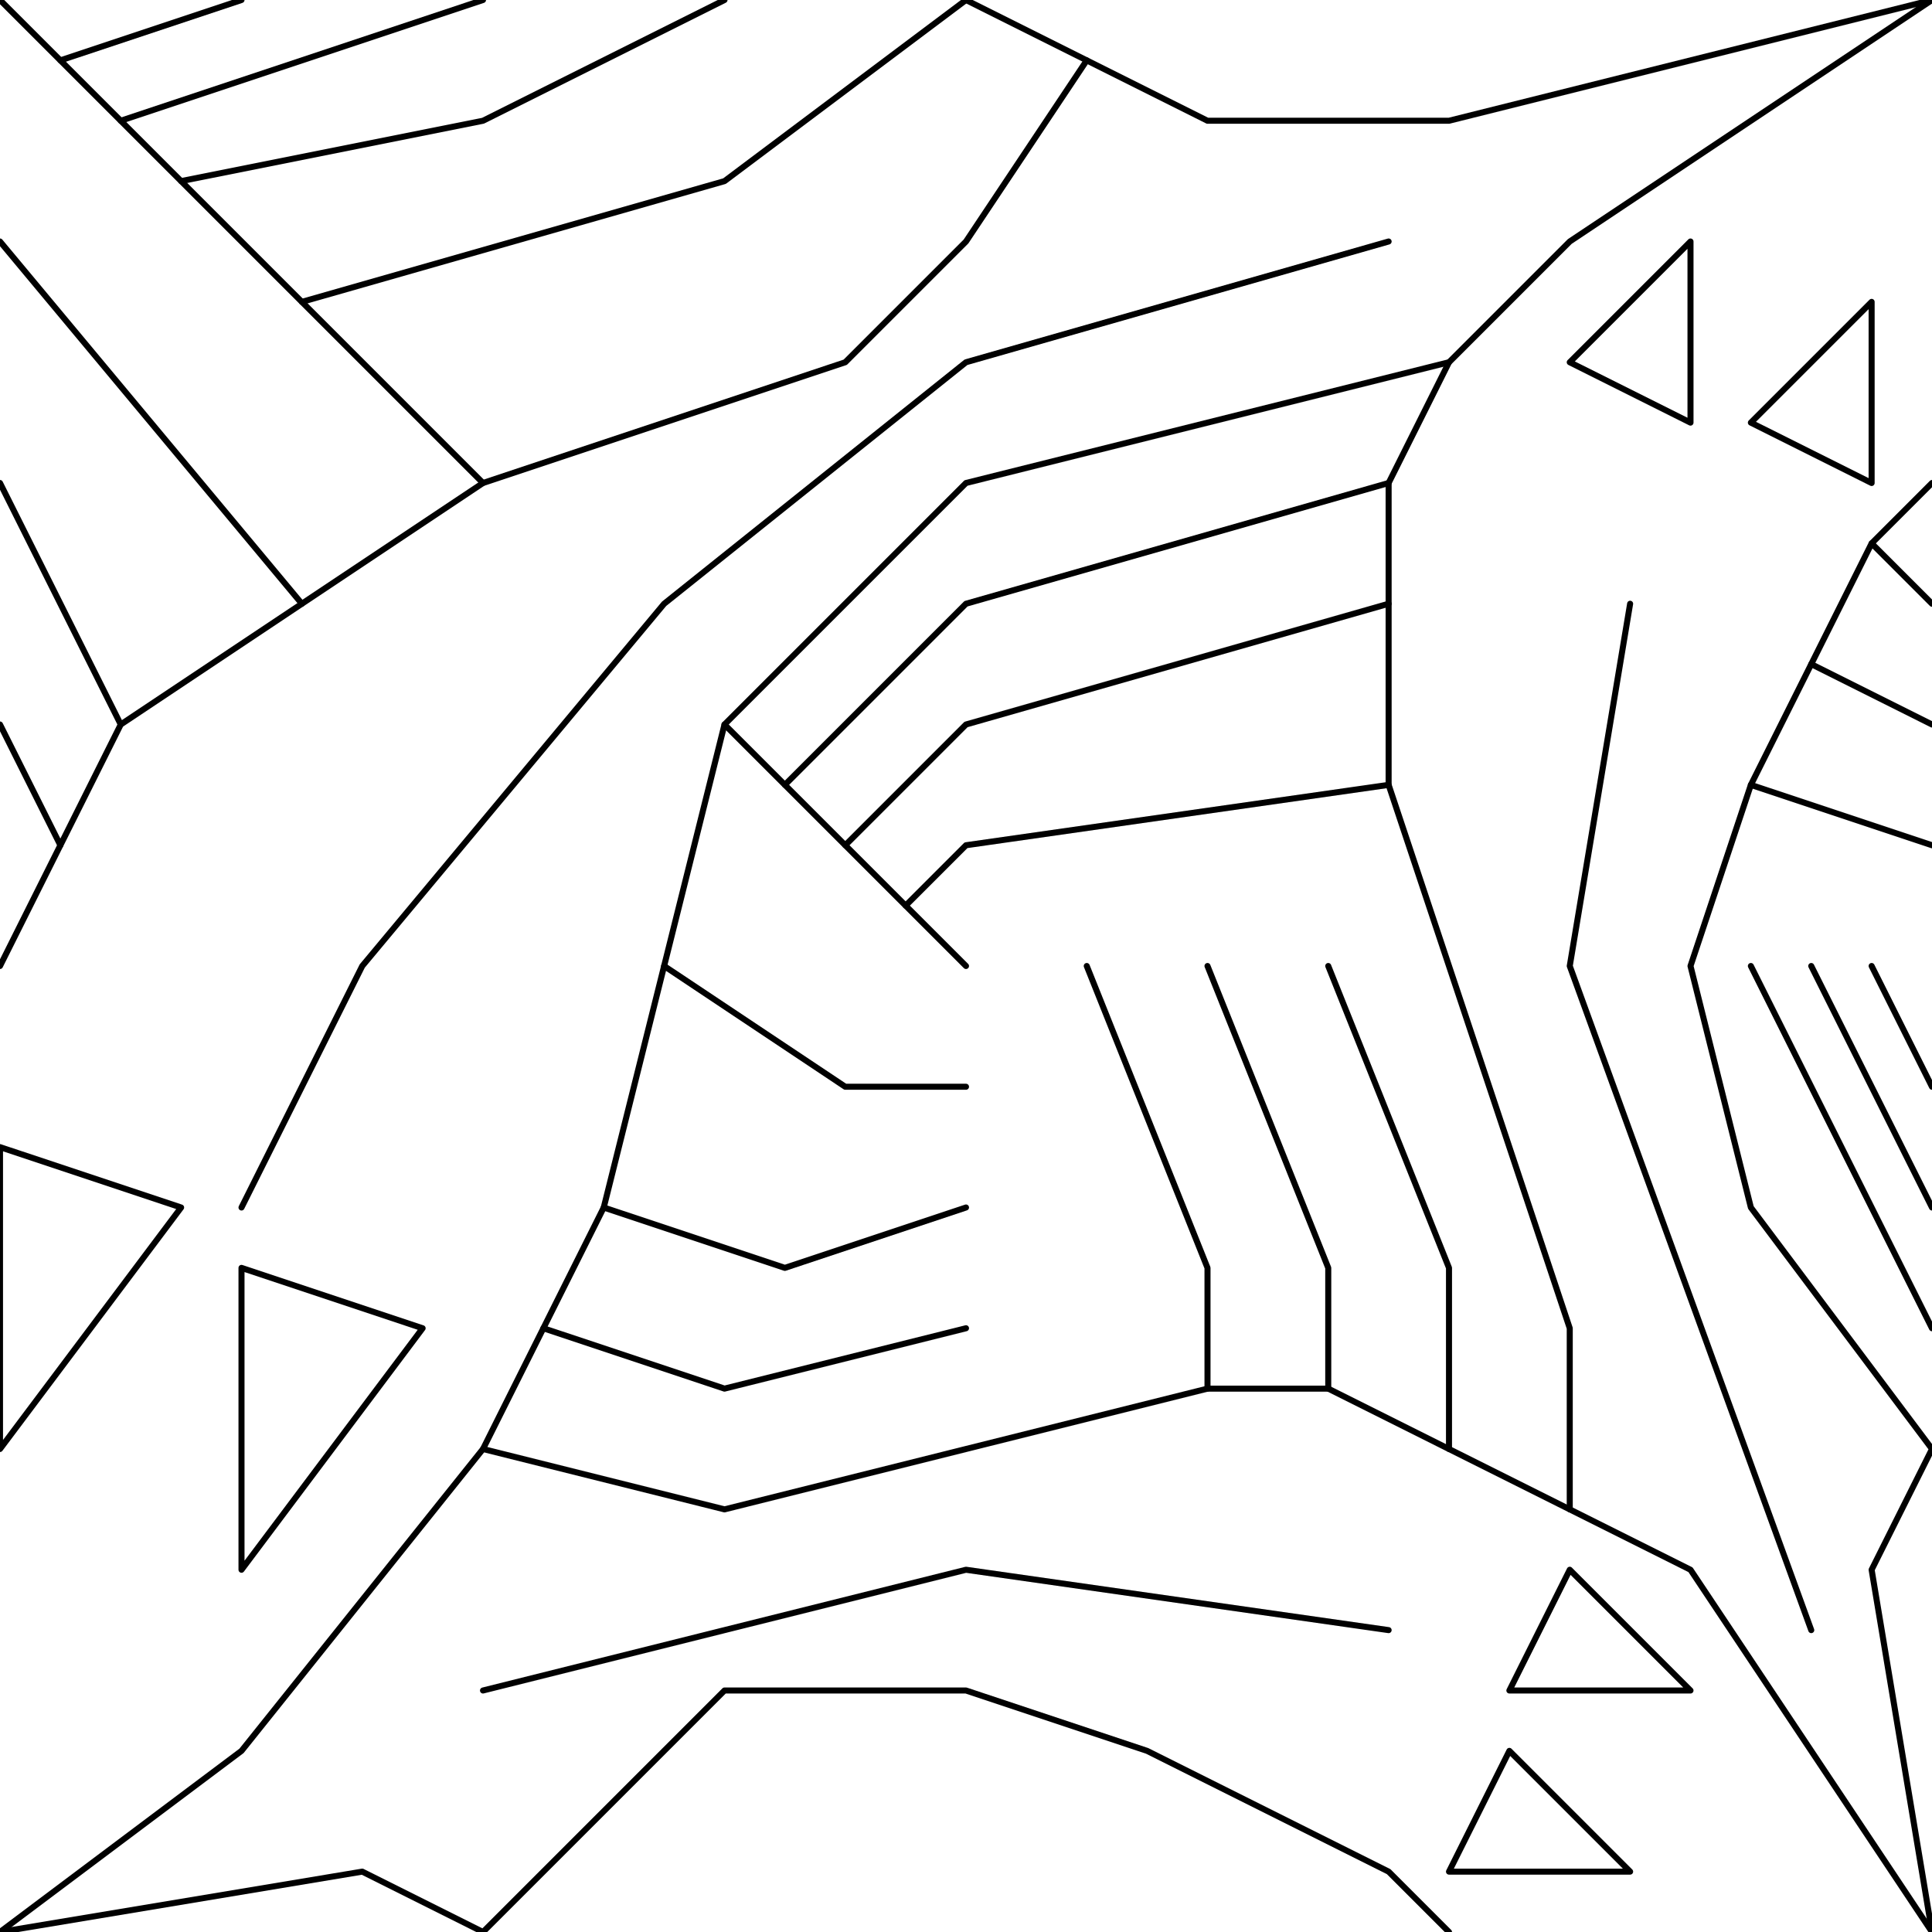
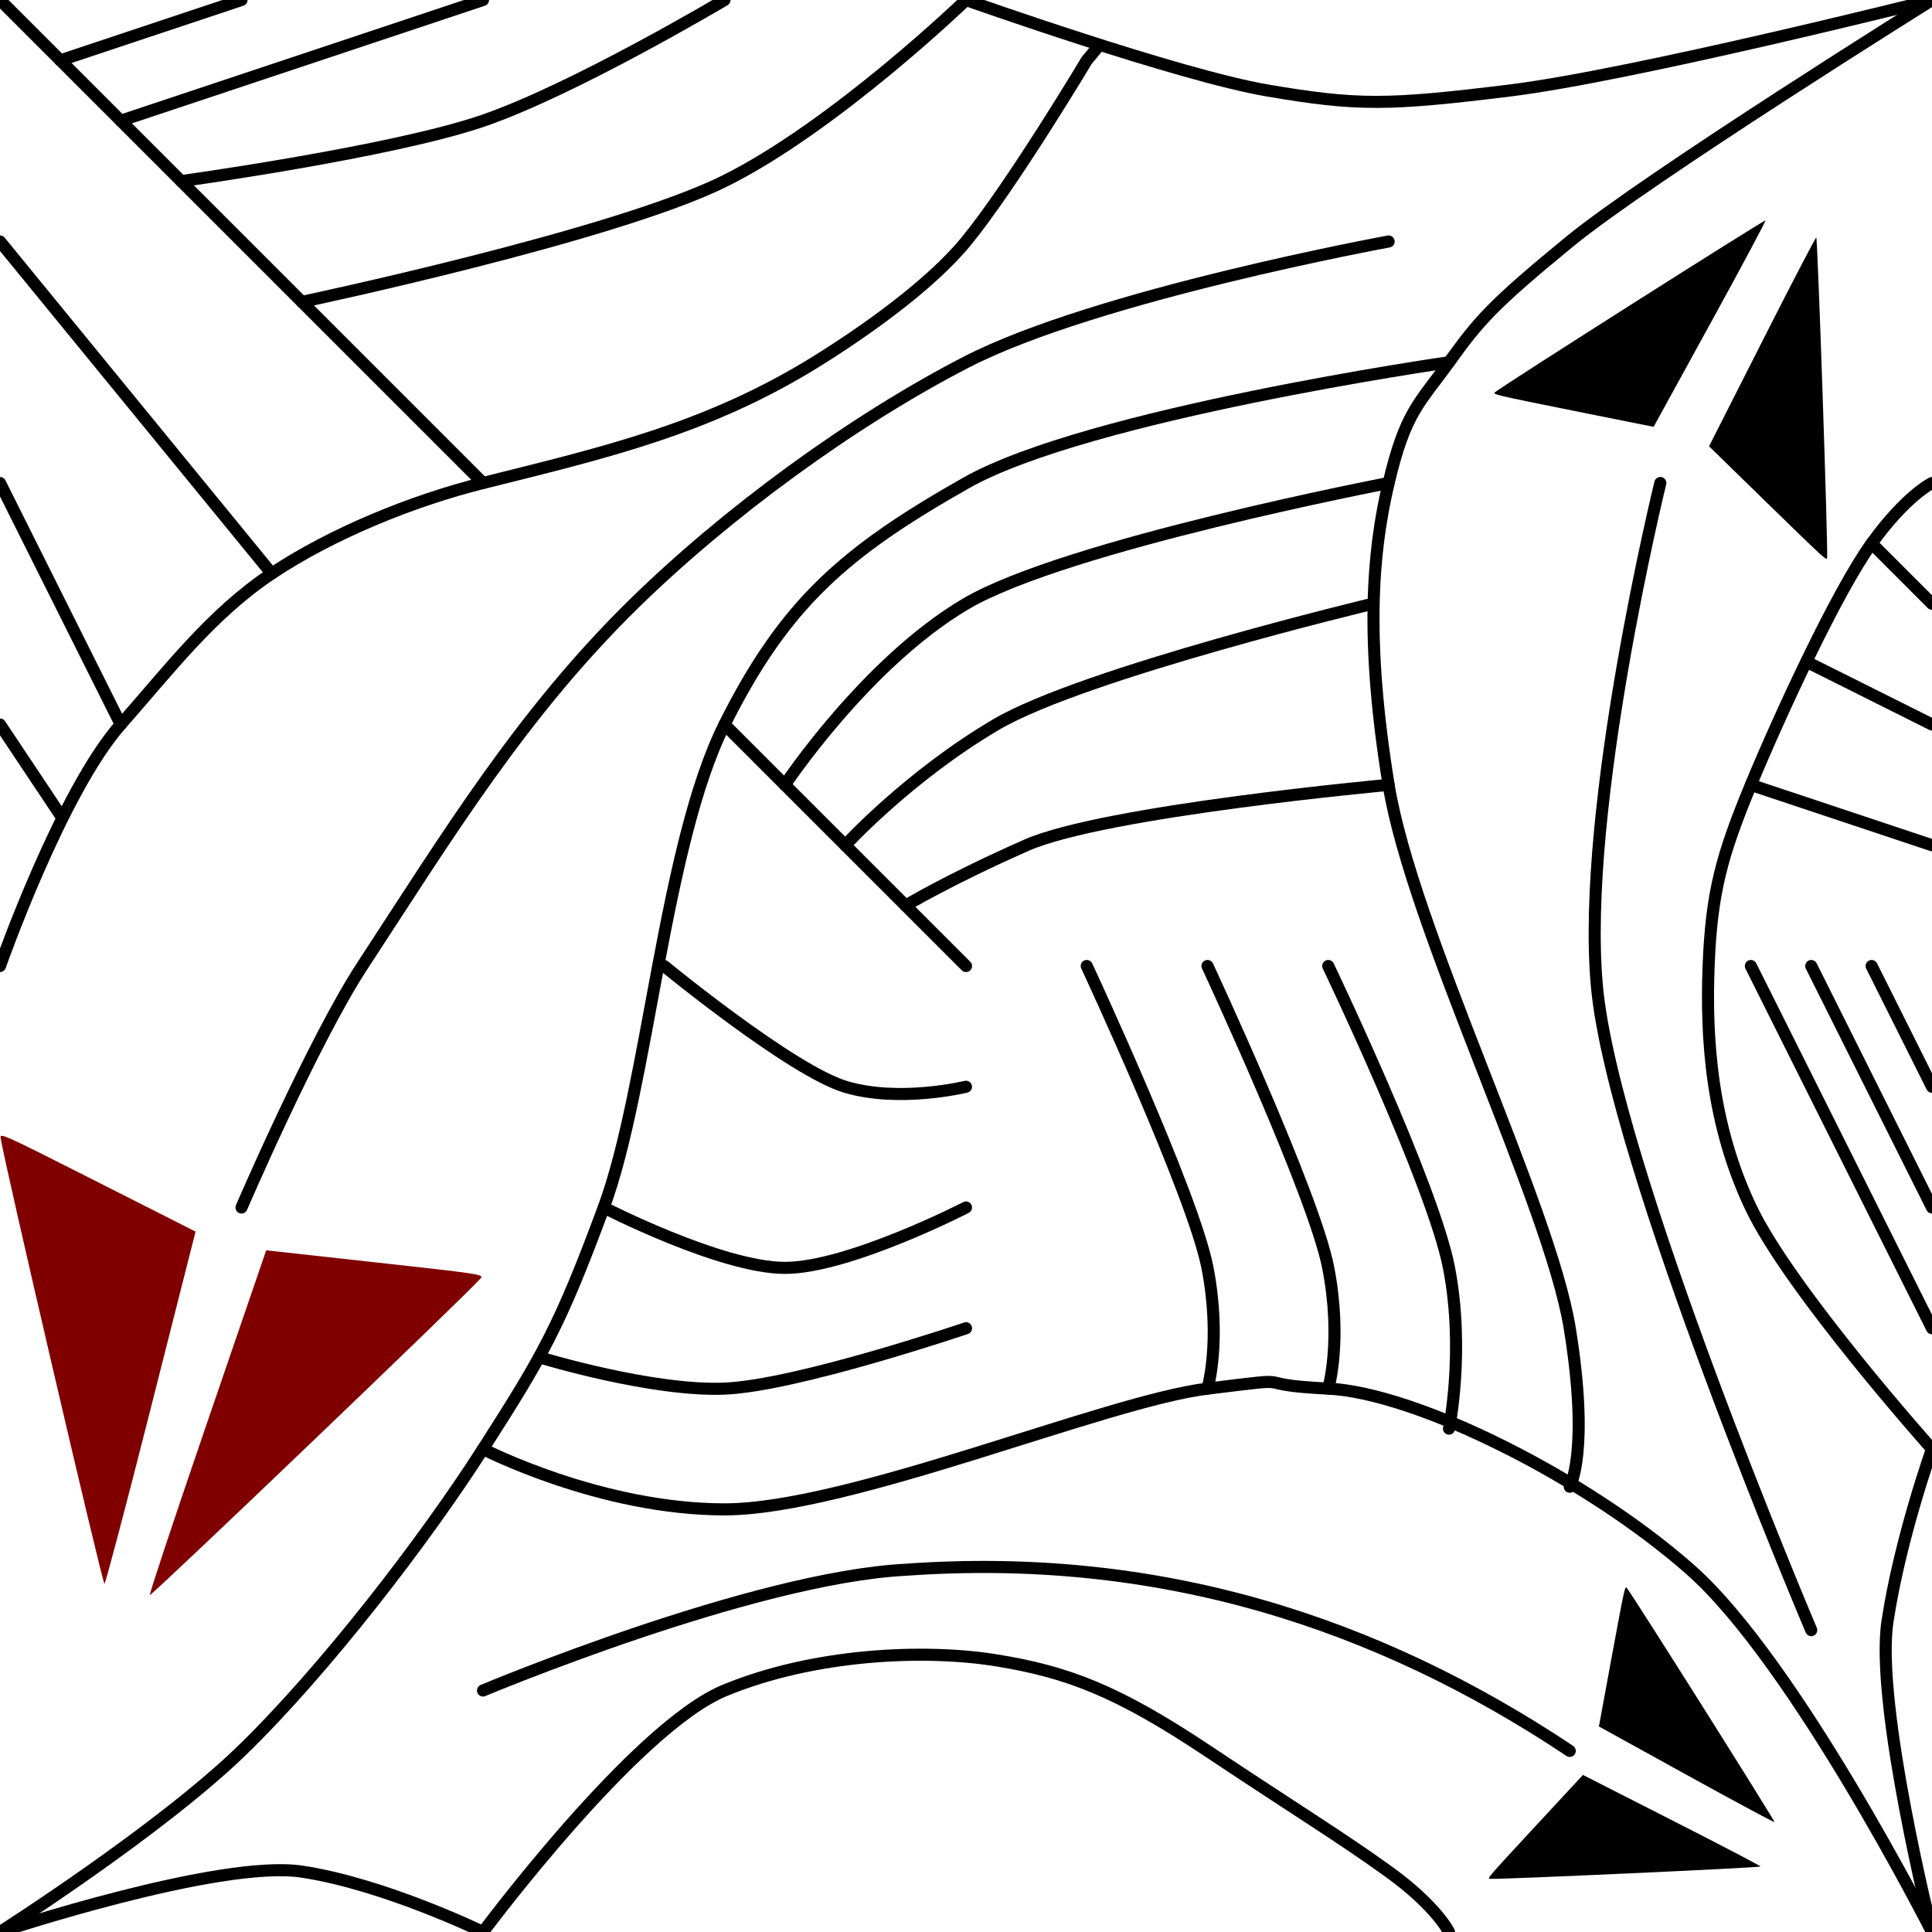
<svg xmlns="http://www.w3.org/2000/svg" width="32" height="32" id="svg3014" version="1.1">
  <defs id="defs3016" />
  <g id="layer3">
-     <path style="fill:none;stroke:#000000;stroke-width:0.1;stroke-linecap:round;stroke-linejoin:round;stroke-miterlimit:4;stroke-opacity:1;stroke-dasharray:none" d="m 0,32 4,-3 4,-5 2,-4 2,-8 4,-4 8,-2 0,0 0,0" id="path3037" />
-     <path style="fill:none;stroke:#000000;stroke-width:0.1;stroke-linecap:round;stroke-linejoin:round;stroke-miterlimit:4;stroke-opacity:1;stroke-dasharray:none" d="M 0,16 2,12 5,10 8,8 14,6 16,4 18,1 18,1" id="path3807" />
-     <path style="fill:none;stroke:#000000;stroke-width:0.1;stroke-linecap:round;stroke-linejoin:round;stroke-miterlimit:4;stroke-opacity:1;stroke-dasharray:none" d="m 4,20 2,-4 5,-6 5,-4 7,-2" id="path3809" />
-     <path style="fill:none;stroke:#000000;stroke-width:0.1;stroke-linecap:round;stroke-linejoin:round;stroke-miterlimit:4;stroke-opacity:1;stroke-dasharray:none" d="m 0,32 6,-1 2,1 0,0 4,-4 4,0 3,1 4,2 1,1" id="path3811" />
-     <path style="fill:none;stroke:#000000;stroke-width:0.1;stroke-linecap:round;stroke-linejoin:round;stroke-miterlimit:4;stroke-opacity:1;stroke-dasharray:none" d="M 0,24 3,20 0,19 z" id="path3813" />
-     <path style="fill:none;stroke:#000000;stroke-width:0.1;stroke-linecap:round;stroke-linejoin:round;stroke-miterlimit:4;stroke-opacity:1;stroke-dasharray:none" d="m 4,26 0,-5 3,1 z" id="path3815" />
-     <path style="fill:none;stroke:#000000;stroke-width:0.1;stroke-linecap:round;stroke-linejoin:round;stroke-miterlimit:4;stroke-opacity:1;stroke-dasharray:none" d="m 8,28 8,-2 7,1 0,0 0,0 0,0 0,0" id="path3817" />
-     <path style="fill:none;stroke:#000000;stroke-width:0.1;stroke-linecap:round;stroke-linejoin:round;stroke-miterlimit:4;stroke-opacity:1;stroke-dasharray:none" d="m 0,12 1,2" id="path3819" />
-     <path style="fill:none;stroke:#000000;stroke-width:0.1;stroke-linecap:round;stroke-linejoin:round;stroke-miterlimit:4;stroke-opacity:1;stroke-dasharray:none" d="m 0,8 2,4" id="path3821" />
-     <path style="fill:none;stroke:#000000;stroke-width:0.1;stroke-linecap:round;stroke-linejoin:round;stroke-miterlimit:4;stroke-opacity:1;stroke-dasharray:none" d="m 0,4 5,6" id="path3823" />
-     <path style="fill:none;stroke:#000000;stroke-width:0.1;stroke-linecap:round;stroke-linejoin:round;stroke-miterlimit:4;stroke-opacity:1;stroke-dasharray:none" d="M 0,0 8,8" id="path3825" />
-     <path style="fill:none;stroke:#000000;stroke-width:0.1;stroke-linecap:round;stroke-linejoin:round;stroke-miterlimit:4;stroke-opacity:1;stroke-dasharray:none" d="M 5,5 12,3 16,0" id="path3827" />
-     <path style="fill:none;stroke:#000000;stroke-width:0.1;stroke-linecap:round;stroke-linejoin:round;stroke-miterlimit:4;stroke-opacity:1;stroke-dasharray:none" d="M 3,3 8,2 12,0" id="path3829" />
-     <path style="fill:none;stroke:#000000;stroke-width:0.1;stroke-linecap:round;stroke-linejoin:round;stroke-miterlimit:4;stroke-opacity:1;stroke-dasharray:none" d="M 2,2 8,0" id="path3831" />
-     <path style="fill:none;stroke:#000000;stroke-width:0.1;stroke-linecap:round;stroke-linejoin:round;stroke-miterlimit:4;stroke-opacity:1;stroke-dasharray:none" d="M 1,1 4,0" id="path3833" />
-     <path style="fill:none;stroke:#000000;stroke-width:0.1;stroke-linecap:round;stroke-linejoin:round;stroke-miterlimit:4;stroke-opacity:1;stroke-dasharray:none" d="m 9,22 3,1 4,-1 0,0" id="path3835" />
-     <path style="fill:none;stroke:#000000;stroke-width:0.1;stroke-linecap:round;stroke-linejoin:round;stroke-miterlimit:4;stroke-opacity:1;stroke-dasharray:none" d="m 10,20 3,1 3,-1" id="path3837" />
-     <path style="fill:none;stroke:#000000;stroke-width:0.1;stroke-linecap:round;stroke-linejoin:round;stroke-miterlimit:4;stroke-opacity:1;stroke-dasharray:none" d="m 11,16 3,2 2,0" id="path3839" />
-     <path style="fill:none;stroke:#000000;stroke-width:0.1;stroke-linecap:round;stroke-linejoin:round;stroke-miterlimit:4;stroke-opacity:1;stroke-dasharray:none" d="m 12,12 4,4" id="path3841" />
-     <path style="fill:none;stroke:#000000;stroke-width:0.1;stroke-linecap:round;stroke-linejoin:round;stroke-miterlimit:4;stroke-opacity:1;stroke-dasharray:none" d="m 8,24 4,1 8,-2 2,0 6,3 4,6" id="path3843" />
-     <path style="fill:none;stroke:#000000;stroke-width:0.1;stroke-linecap:round;stroke-linejoin:round;stroke-miterlimit:4;stroke-opacity:1;stroke-dasharray:none" d="m 24,31 1,-2 2,2 z" id="path3845" />
-     <path style="fill:none;stroke:#000000;stroke-width:0.1;stroke-linecap:round;stroke-linejoin:round;stroke-miterlimit:4;stroke-opacity:1;stroke-dasharray:none" d="m 25,28 1,-2 2,2 z" id="path3847" />
-     <path style="fill:none;stroke:#000000;stroke-width:0.1;stroke-linecap:round;stroke-linejoin:round;stroke-miterlimit:4;stroke-opacity:1;stroke-dasharray:none" d="m 13,13 3,-3 7,-2" id="path3849" />
-     <path style="fill:none;stroke:#000000;stroke-width:0.1;stroke-linecap:round;stroke-linejoin:round;stroke-miterlimit:4;stroke-opacity:1;stroke-dasharray:none" d="m 14,14 2,-2 7,-2" id="path3851" />
-     <path style="fill:none;stroke:#000000;stroke-width:0.1;stroke-linecap:round;stroke-linejoin:round;stroke-miterlimit:4;stroke-opacity:1;stroke-dasharray:none" d="m 15,15 1,-1 7,-1" id="path3853" />
-     <path style="fill:none;stroke:#000000;stroke-width:0.1;stroke-linecap:round;stroke-linejoin:round;stroke-miterlimit:4;stroke-opacity:1;stroke-dasharray:none" d="m 20,23 0,-2 -2,-5" id="path3855" />
-     <path style="fill:none;stroke:#000000;stroke-width:0.1;stroke-linecap:round;stroke-linejoin:round;stroke-miterlimit:4;stroke-opacity:1;stroke-dasharray:none" d="m 22,23 0,-2 -2,-5" id="path3857" />
-     <path style="fill:none;stroke:#000000;stroke-width:0.1;stroke-linecap:round;stroke-linejoin:round;stroke-miterlimit:4;stroke-opacity:1;stroke-dasharray:none" d="m 24,24 0,-3 -2,-5" id="path3859" />
-     <path style="fill:none;stroke:#000000;stroke-width:0.1;stroke-linecap:round;stroke-linejoin:round;stroke-miterlimit:4;stroke-opacity:1;stroke-dasharray:none" d="m 26,25 0,-3 -3,-9 0,-5 1,-2 2,-2 6,-4" id="path3861" />
-     <path style="fill:none;stroke:#000000;stroke-width:0.1;stroke-linecap:round;stroke-linejoin:round;stroke-miterlimit:4;stroke-opacity:1;stroke-dasharray:none" d="M 30,27 26,16 27,10" id="path3863" />
-     <path style="fill:none;stroke:#000000;stroke-width:0.1;stroke-linecap:round;stroke-linejoin:round;stroke-miterlimit:4;stroke-opacity:1;stroke-dasharray:none" d="m 16,0 4,2 4,0 8,-2 0,0 0,0" id="path3865" />
-     <path style="fill:none;stroke:#000000;stroke-width:0.1;stroke-linecap:round;stroke-linejoin:round;stroke-miterlimit:4;stroke-opacity:1;stroke-dasharray:none" d="m 32,32 -1,-6 1,-2 0,0 0,0 -3,-4 -1,-4 1,-3 2,-4 1,-1" id="path3867" />
-     <path style="fill:none;stroke:#000000;stroke-width:0.1;stroke-linecap:round;stroke-linejoin:round;stroke-miterlimit:4;stroke-opacity:1;stroke-dasharray:none" d="M 32,22 29,16" id="path3869" />
-     <path style="fill:none;stroke:#000000;stroke-width:0.1;stroke-linecap:round;stroke-linejoin:round;stroke-miterlimit:4;stroke-opacity:1;stroke-dasharray:none" d="M 32,20 30,16" id="path3871" />
-     <path style="fill:none;stroke:#000000;stroke-width:0.1;stroke-linecap:round;stroke-linejoin:round;stroke-miterlimit:4;stroke-opacity:1;stroke-dasharray:none" d="M 32,18 31,16" id="path3873" />
-     <path style="fill:none;stroke:#000000;stroke-width:0.1;stroke-linecap:round;stroke-linejoin:round;stroke-miterlimit:4;stroke-opacity:1;stroke-dasharray:none" d="m 26,6 2,-2 0,3 z" id="path3875" />
-     <path style="fill:none;stroke:#000000;stroke-width:0.1;stroke-linecap:round;stroke-linejoin:round;stroke-miterlimit:4;stroke-opacity:1;stroke-dasharray:none" d="M 29,7 31,5 31,8 29,7" id="path3877" />
-     <path style="fill:none;stroke:#000000;stroke-width:0.1;stroke-linecap:round;stroke-linejoin:round;stroke-miterlimit:4;stroke-opacity:1;stroke-dasharray:none" d="m 29,13 3,1" id="path3879" />
-     <path style="fill:none;stroke:#000000;stroke-width:0.1;stroke-linecap:round;stroke-linejoin:round;stroke-miterlimit:4;stroke-opacity:1;stroke-dasharray:none" d="m 30,11 2,1" id="path3881" />
-     <path style="fill:none;stroke:#000000;stroke-width:0.1;stroke-linecap:round;stroke-linejoin:round;stroke-miterlimit:4;stroke-opacity:1;stroke-dasharray:none" d="m 31,9 1,1" id="path3883" />
+     <path style="fill:none;stroke:#000000;stroke-width:0.2;stroke-linecap:round;stroke-linejoin:round;stroke-miterlimit:4;stroke-opacity:1;stroke-dasharray:none" d="m 0,32 c 0,0 2.635,-1.677 4,-3 1.365,-1.323 3.023,-3.473 4,-5 0.977,-1.527 1.265,-2.012 2,-4 0.735,-1.988 1,-6 2,-8 1,-2 1.984,-2.858 4,-4 2.016,-1.142 8,-2 8,-2 l 0,0 0,0" id="path3037" />
+     <path style="fill:none;stroke:#000000;stroke-width:0.2;stroke-linecap:round;stroke-linejoin:round;stroke-miterlimit:4;stroke-opacity:1;stroke-dasharray:none" d="M 0,16 C 0,16 1.013,13.118 2,12 2.795,11.099 3.5,10.167 4.5,9.5 5.5,8.833 6.834,8.291 8,8 10,7.5 11.707,7.108 13.5,6 14.302,5.504 15.402,4.729 16,4 16.762,3.071 18,1 18,1 l 0.187,-0.225" id="path3807" />
+     <path style="fill:none;stroke:#000000;stroke-width:0.2;stroke-linecap:round;stroke-linejoin:round;stroke-miterlimit:4;stroke-opacity:1;stroke-dasharray:none" d="M 4,20 C 4,20 5.184,17.248 6,16 7.425,13.821 8.641,11.822 10.5,10 12.024,8.506 14.103,6.979 16,6 18.156,4.887 23,4 23,4" id="path3809" />
+     <path style="fill:none;stroke:#000000;stroke-width:0.2;stroke-linecap:round;stroke-linejoin:round;stroke-miterlimit:4;stroke-opacity:1;stroke-dasharray:none" d="m 0,32 c 0,0 3.629,-1.206 5,-1 1.371,0.206 3,1 3,1 l 0,0 c 0,0 2.513,-3.384 4,-4 1.487,-0.616 3.322,-0.691 4.5,-0.5 1.178,0.191 2,0.5 3.5,1.5 1.5,1 2.204,1.426 3,2 0.796,0.574 1,1 1,1" id="path3811" />
+     <path style="fill:none;stroke:#000000;stroke-width:0.2;stroke-linecap:round;stroke-linejoin:round;stroke-miterlimit:4;stroke-opacity:1;stroke-dasharray:none" d="m 8,28 c 0,0 4.451,-1.868 7,-2 4.196,-0.3 7.808,0.872 11,3" id="path3817" />
+     <path style="fill:none;stroke:#000000;stroke-width:0.2;stroke-linecap:round;stroke-linejoin:round;stroke-miterlimit:4;stroke-opacity:1;stroke-dasharray:none" d="m 0,12 1,1.5" id="path3819" />
+     <path style="fill:none;stroke:#000000;stroke-width:0.2;stroke-linecap:round;stroke-linejoin:round;stroke-miterlimit:4;stroke-opacity:1;stroke-dasharray:none" d="m 0,8 2,4" id="path3821" />
+     <path style="fill:none;stroke:#000000;stroke-width:0.2;stroke-linecap:round;stroke-linejoin:round;stroke-miterlimit:4;stroke-opacity:1;stroke-dasharray:none" d="M 0,4 4.5,9.5" id="path3823" />
+     <path style="fill:none;stroke:#000000;stroke-width:0.2;stroke-linecap:round;stroke-linejoin:round;stroke-miterlimit:4;stroke-opacity:1;stroke-dasharray:none" d="M 0,0 8,8" id="path3825" />
+     <path style="fill:none;stroke:#000000;stroke-width:0.2;stroke-linecap:round;stroke-linejoin:round;stroke-miterlimit:4;stroke-opacity:1;stroke-dasharray:none" d="M 5,5 C 5,5 10.167,3.91 12,3 13.833,2.09 16,0 16,0" id="path3827" />
+     <path style="fill:none;stroke:#000000;stroke-width:0.2;stroke-linecap:round;stroke-linejoin:round;stroke-miterlimit:4;stroke-opacity:1;stroke-dasharray:none" d="M 3,3 C 3,3 6.491,2.518 8,2 9.509,1.482 12,0 12,0" id="path3829" />
+     <path style="fill:none;stroke:#000000;stroke-width:0.2;stroke-linecap:round;stroke-linejoin:round;stroke-miterlimit:4;stroke-opacity:1;stroke-dasharray:none" d="M 2,2 8,0" id="path3831" />
+     <path style="fill:none;stroke:#000000;stroke-width:0.2;stroke-linecap:round;stroke-linejoin:round;stroke-miterlimit:4;stroke-opacity:1;stroke-dasharray:none" d="M 1,1 4,0" id="path3833" />
+     <path style="fill:none;stroke:#000000;stroke-width:0.2;stroke-linecap:round;stroke-linejoin:round;stroke-miterlimit:4;stroke-opacity:1;stroke-dasharray:none" d="m 9,22.5 c 0,0 1.807,0.548 3,0.5 1.193,-0.048 4,-1 4,-1 l 0,0" id="path3835" />
+     <path style="fill:none;stroke:#000000;stroke-width:0.2;stroke-linecap:round;stroke-linejoin:round;stroke-miterlimit:4;stroke-opacity:1;stroke-dasharray:none" d="m 10,20 c 0,0 1.946,1 3,1 1.054,0 3,-1 3,-1" id="path3837" />
+     <path style="fill:none;stroke:#000000;stroke-width:0.2;stroke-linecap:round;stroke-linejoin:round;stroke-miterlimit:4;stroke-opacity:1;stroke-dasharray:none" d="m 11,16 c 0,0 2.106,1.729 3,2 0.894,0.271 2,0 2,0" id="path3839" />
+     <path style="fill:none;stroke:#000000;stroke-width:0.2;stroke-linecap:round;stroke-linejoin:round;stroke-miterlimit:4;stroke-opacity:1;stroke-dasharray:none" d="m 12,12 4,4" id="path3841" />
+     <path style="fill:none;stroke:#000000;stroke-width:0.2;stroke-linecap:round;stroke-linejoin:round;stroke-miterlimit:4;stroke-opacity:1;stroke-dasharray:none" d="m 8,24 c 0,0 1.938,1 4,1 2.062,0 6.305,-1.791 8,-2 1.695,-0.209 0.55,-0.071 2,0 1.45,0.071 4.261,1.465 6,3 1.739,1.535 4,6 4,6" id="path3843" />
+     <path style="fill:none;stroke:#000000;stroke-width:0.2;stroke-linecap:round;stroke-linejoin:round;stroke-miterlimit:4;stroke-opacity:1;stroke-dasharray:none" d="m 13,13 c 0,0 1.345,-2.026 3,-3 1.655,-0.974 7,-2 7,-2" id="path3849" />
+     <path style="fill:none;stroke:#000000;stroke-width:0.2;stroke-linecap:round;stroke-linejoin:round;stroke-miterlimit:4;stroke-opacity:1;stroke-dasharray:none" d="m 14,14 c 0,0 1.048,-1.146 2.5,-2 1.452,-0.854 6.238,-2 6.238,-2" id="path3851" />
+     <path style="fill:none;stroke:#000000;stroke-width:0.2;stroke-linecap:round;stroke-linejoin:round;stroke-miterlimit:4;stroke-opacity:1;stroke-dasharray:none" d="m 15,15 c 0,0 0.706,-0.429 2,-1 1.294,-0.571 6,-1 6,-1" id="path3853" />
+     <path style="fill:none;stroke:#000000;stroke-width:0.2;stroke-linecap:round;stroke-linejoin:round;stroke-miterlimit:4;stroke-opacity:1;stroke-dasharray:none" d="m 20,23 c 0,0 0.233,-0.791 0,-2 -0.233,-1.209 -2,-5 -2,-5" id="path3855" />
+     <path style="fill:none;stroke:#000000;stroke-width:0.2;stroke-linecap:round;stroke-linejoin:round;stroke-miterlimit:4;stroke-opacity:1;stroke-dasharray:none" d="m 22,23 c 0,0 0.233,-0.791 0,-2 -0.233,-1.209 -2,-5 -2,-5" id="path3857" />
+     <path style="fill:none;stroke:#000000;stroke-width:0.2;stroke-linecap:round;stroke-linejoin:round;stroke-miterlimit:4;stroke-opacity:1;stroke-dasharray:none" d="m 24,23.663 c 0,0 0.264,-1.29 0,-2.663 -0.264,-1.372 -2,-5 -2,-5" id="path3859" />
+     <path style="fill:none;stroke:#000000;stroke-width:0.2;stroke-linecap:round;stroke-linejoin:round;stroke-miterlimit:4;stroke-opacity:1;stroke-dasharray:none" d="m 26,24.625 c 0,0 0.333,-0.571 0,-2.625 -0.333,-2.054 -2.613,-6.617 -3,-9 -0.387,-2.383 -0.277,-3.826 0,-5 0.277,-1.174 0.506,-1.315 1,-2 0.494,-0.685 0.706,-0.939 2,-2 1.294,-1.061 6,-4 6,-4" id="path3861" />
+     <path style="fill:none;stroke:#000000;stroke-width:0.2;stroke-linecap:round;stroke-linejoin:round;stroke-miterlimit:4;stroke-opacity:1;stroke-dasharray:none" d="M 30,27 C 30,27 26.721,19.289 26.45,16.337 26.178,13.385 27.5,8 27.5,8" id="path3863" />
+     <path style="fill:none;stroke:#000000;stroke-width:0.2;stroke-linecap:round;stroke-linejoin:round;stroke-miterlimit:4;stroke-opacity:1;stroke-dasharray:none" d="m 16,0 c 0,0 3.521,1.249 5,1.5 1.479,0.251 1.974,0.249 4,0 C 27.026,1.251 32,0 32,0 l 0,0 0,0" id="path3865" />
+     <path style="fill:none;stroke:#000000;stroke-width:0.2;stroke-linecap:round;stroke-linejoin:round;stroke-miterlimit:4;stroke-opacity:1;stroke-dasharray:none" d="M 32,32 C 32,32 31.056,28.233 31.262,26.862 31.468,25.491 32,24 32,24 l 0,0 0,0 c 0,0 -2.347,-2.627 -3,-4 -0.653,-1.373 -0.747,-2.787 -0.7,-4 0.047,-1.213 0.213,-1.824 0.7,-3 0.487,-1.176 1.426,-3.204 2,-4 0.574,-0.796 1,-1 1,-1" id="path3867" />
+     <path style="fill:none;stroke:#000000;stroke-width:0.2;stroke-linecap:round;stroke-linejoin:round;stroke-miterlimit:4;stroke-opacity:1;stroke-dasharray:none" d="M 32,22 29,16" id="path3869" />
+     <path style="fill:none;stroke:#000000;stroke-width:0.2;stroke-linecap:round;stroke-linejoin:round;stroke-miterlimit:4;stroke-opacity:1;stroke-dasharray:none" d="M 32,20 30,16" id="path3871" />
+     <path style="fill:none;stroke:#000000;stroke-width:0.2;stroke-linecap:round;stroke-linejoin:round;stroke-miterlimit:4;stroke-opacity:1;stroke-dasharray:none" d="M 32,18 31,16" id="path3873" />
+     <path style="fill:none;stroke:#000000;stroke-width:0.2;stroke-linecap:round;stroke-linejoin:round;stroke-miterlimit:4;stroke-opacity:1;stroke-dasharray:none" d="m 29,13 3,1" id="path3879" />
+     <path style="fill:none;stroke:#000000;stroke-width:0.2;stroke-linecap:round;stroke-linejoin:round;stroke-miterlimit:4;stroke-opacity:1;stroke-dasharray:none" d="m 30,11 2,1" id="path3881" />
+     <path style="fill:none;stroke:#000000;stroke-width:0.2;stroke-linecap:round;stroke-linejoin:round;stroke-miterlimit:4;stroke-opacity:1;stroke-dasharray:none" d="m 31,9 1,1" id="path3883" />
+     <path style="stroke:none;display:inline;stroke-width:0.2;stroke-miterlimit:4;stroke-dasharray:none;fill:#800000" d="M 7.962,21.173 C 7.749,21.423 2.483,26.463 2.48,26.42 2.478,26.389 2.843,25.278 3.376,23.723 l 1.033,-3.014 1.804,0.199 c 1.743,0.192 1.803,0.201 1.749,0.264 z" id="path3897" />
+     <path id="path4581" d="m 0.01,18.844 c 0.041,0.326 1.695,7.426 1.721,7.391 0.018,-0.024 0.321,-1.155 0.725,-2.748 L 3.239,20.399 1.619,19.579 C 0.055,18.787 3.4143326e-5,18.762 0.01,18.844 z" style="stroke:none;display:inline;stroke-width:0.2;stroke-miterlimit:4;stroke-dasharray:none;fill:#800000" />
+     <g id="g4587" style="stroke-width:0.2;stroke-miterlimit:4;stroke-dasharray:none">
+       <path style="stroke:none;display:inline;stroke-width:0.2;stroke-miterlimit:4;stroke-dasharray:none" d="m 24.763,6.496 c 0.177,-0.14 4.481,-2.872 4.48,-2.845 -5.86e-4,0.019 -0.353,0.686 -0.864,1.616 L 27.389,7.07 26.053,6.802 C 24.763,6.542 24.718,6.532 24.763,6.496 z" id="path4583" />
+       <path id="path4585" d="M 30.263,9.237 C 30.278,9.012 30.105,3.917 30.083,3.933 30.067,3.944 29.716,4.612 29.237,5.558 l -0.93,1.834 0.976,0.952 c 0.943,0.919 0.976,0.95 0.98,0.893 z" style="stroke:none;display:inline;stroke-width:0.2;stroke-miterlimit:4;stroke-dasharray:none" />
+     </g>
+     <g id="g4591" transform="matrix(0.00881251,0.87141,-0.8458456,0.00907886,32.22166,4.664455)" style="stroke-width:0.233;stroke-miterlimit:4;stroke-dasharray:none">
+       <path id="path4593" d="m 24.763,6.496 c 0.177,-0.14 4.481,-2.872 4.48,-2.845 -5.86e-4,0.019 -0.353,0.686 -0.864,1.616 L 27.389,7.07 26.053,6.802 C 24.763,6.542 24.718,6.532 24.763,6.496 z" style="stroke:none;display:inline;stroke-width:0.233;stroke-miterlimit:4;stroke-dasharray:none" />
+       <path style="stroke:none;display:inline;stroke-width:0.233;stroke-miterlimit:4;stroke-dasharray:none" d="M 30.263,9.237 C 30.278,9.012 30.105,3.917 30.083,3.933 30.067,3.944 29.716,4.612 29.237,5.558 l -0.93,1.834 0.976,0.952 c 0.943,0.919 0.976,0.95 0.98,0.893 z" id="path4595" />
+     </g>
  </g>
</svg>
